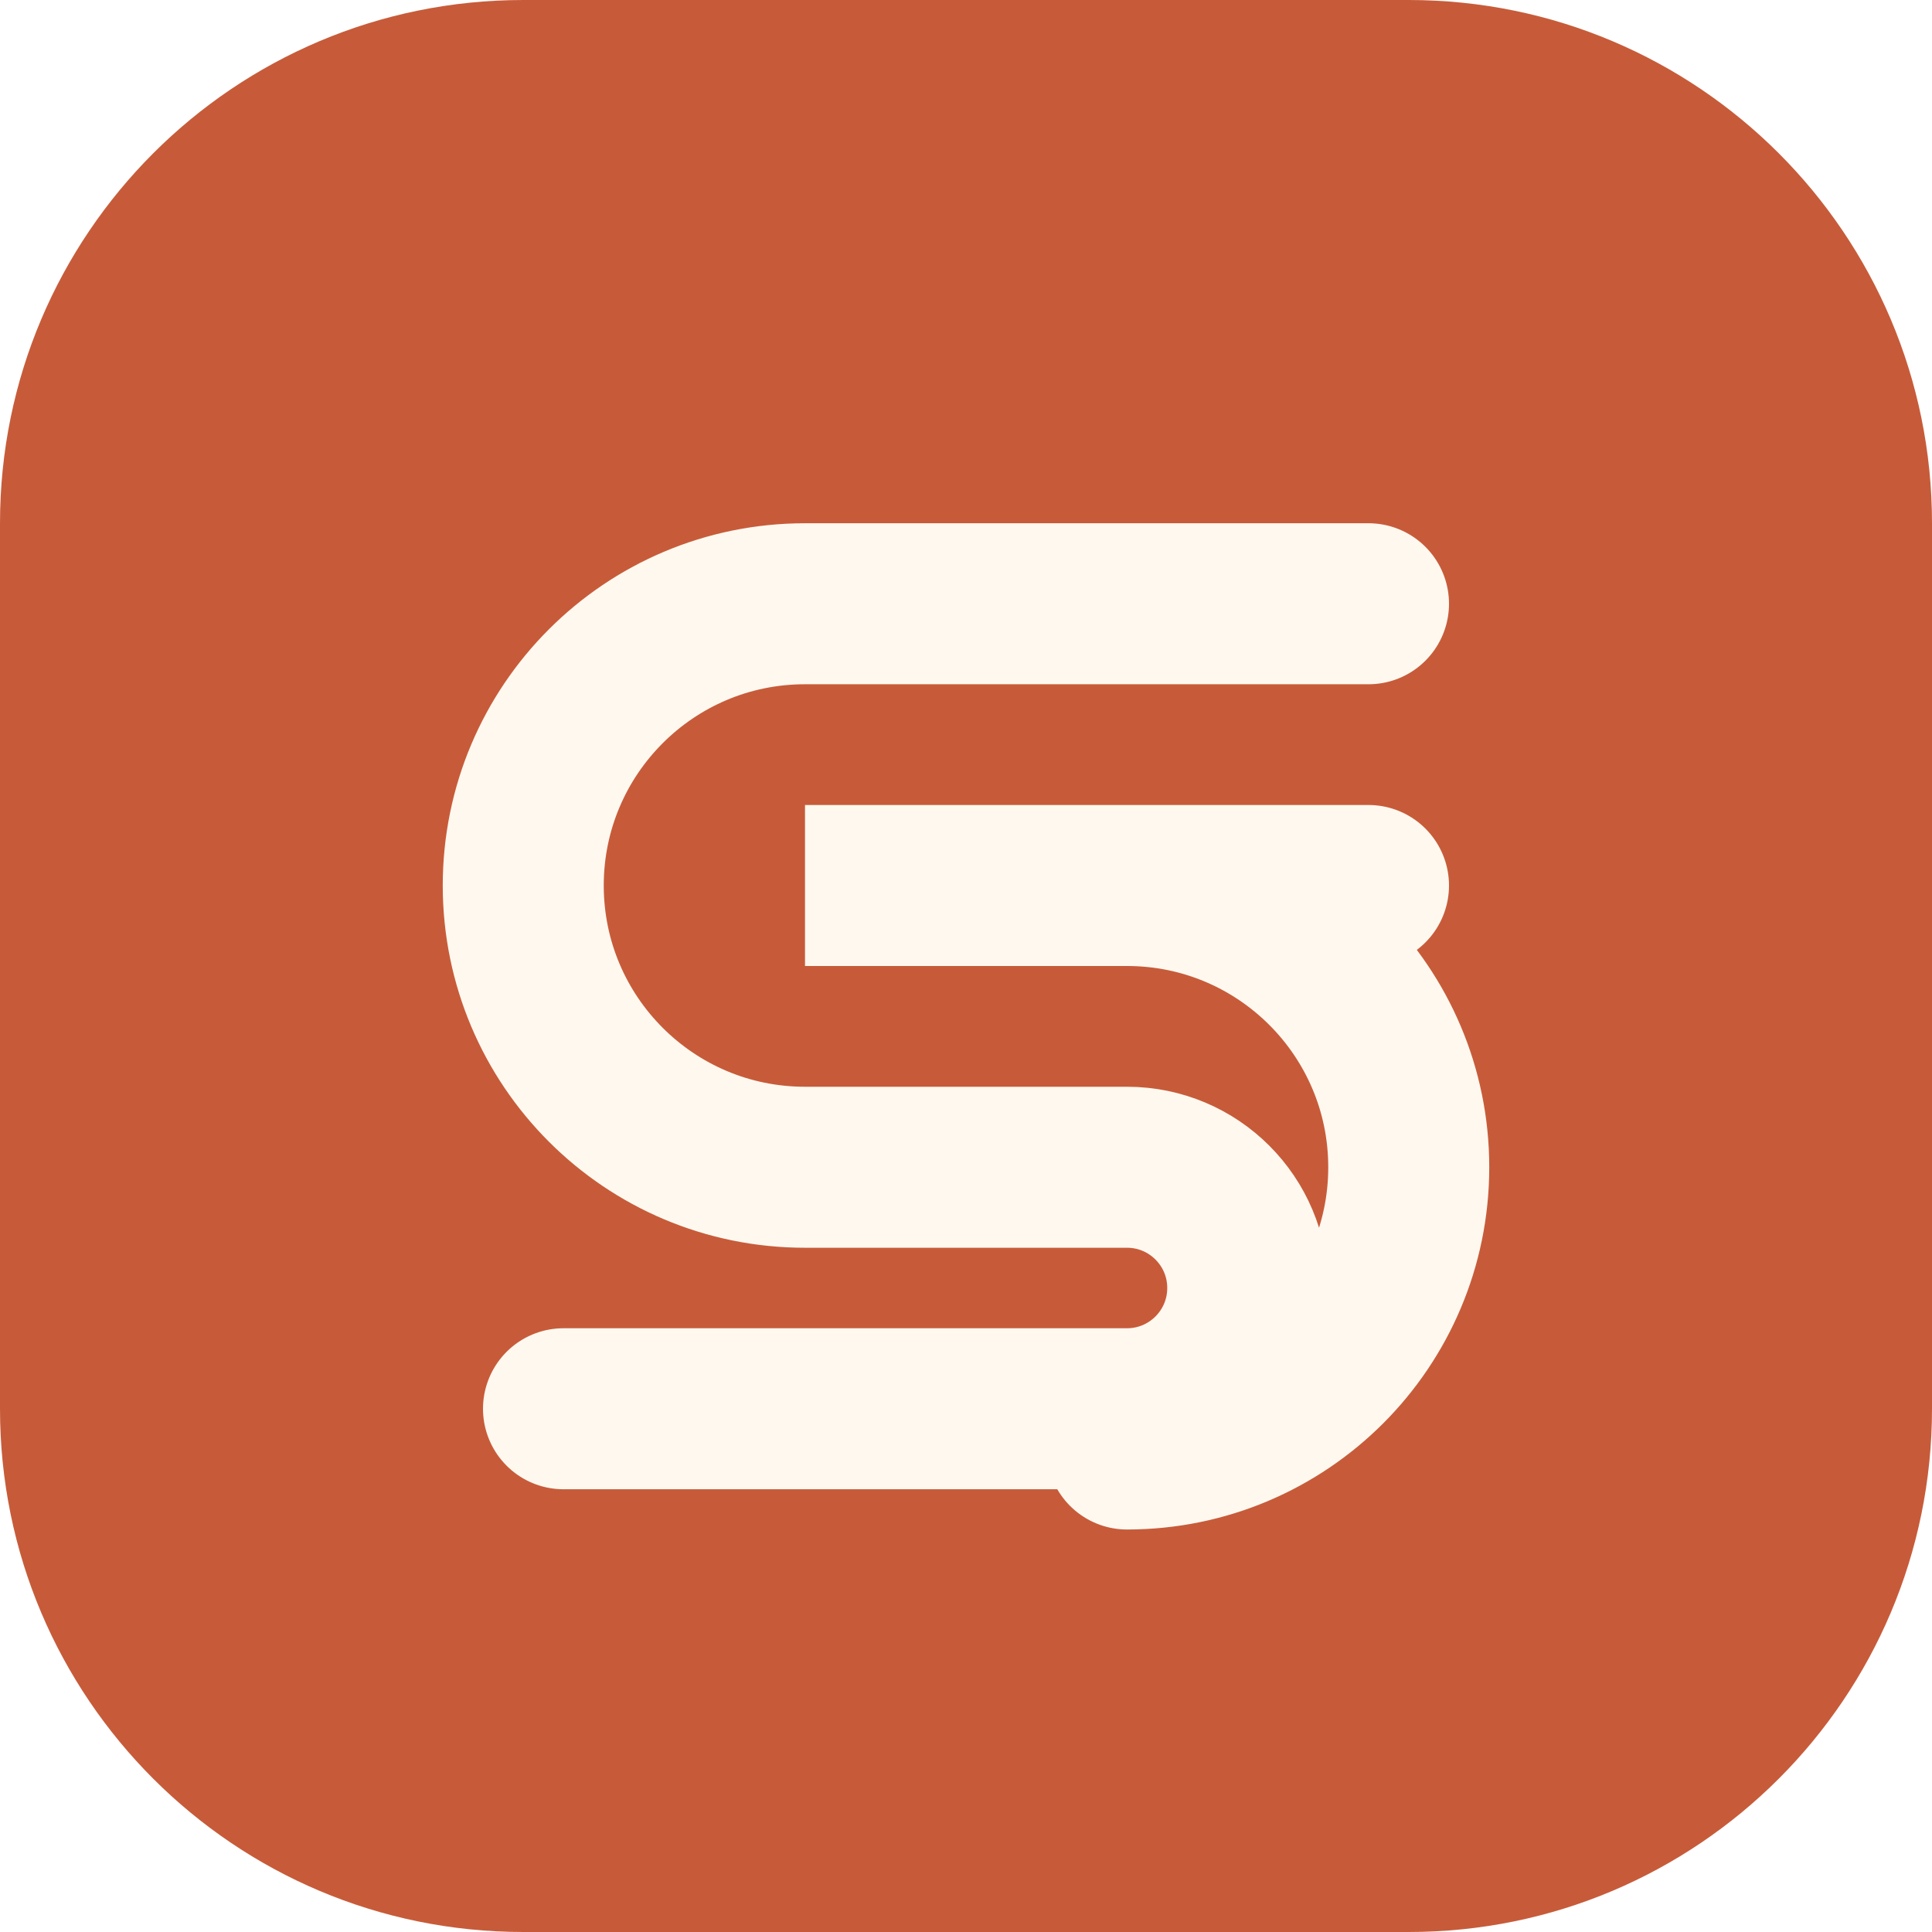
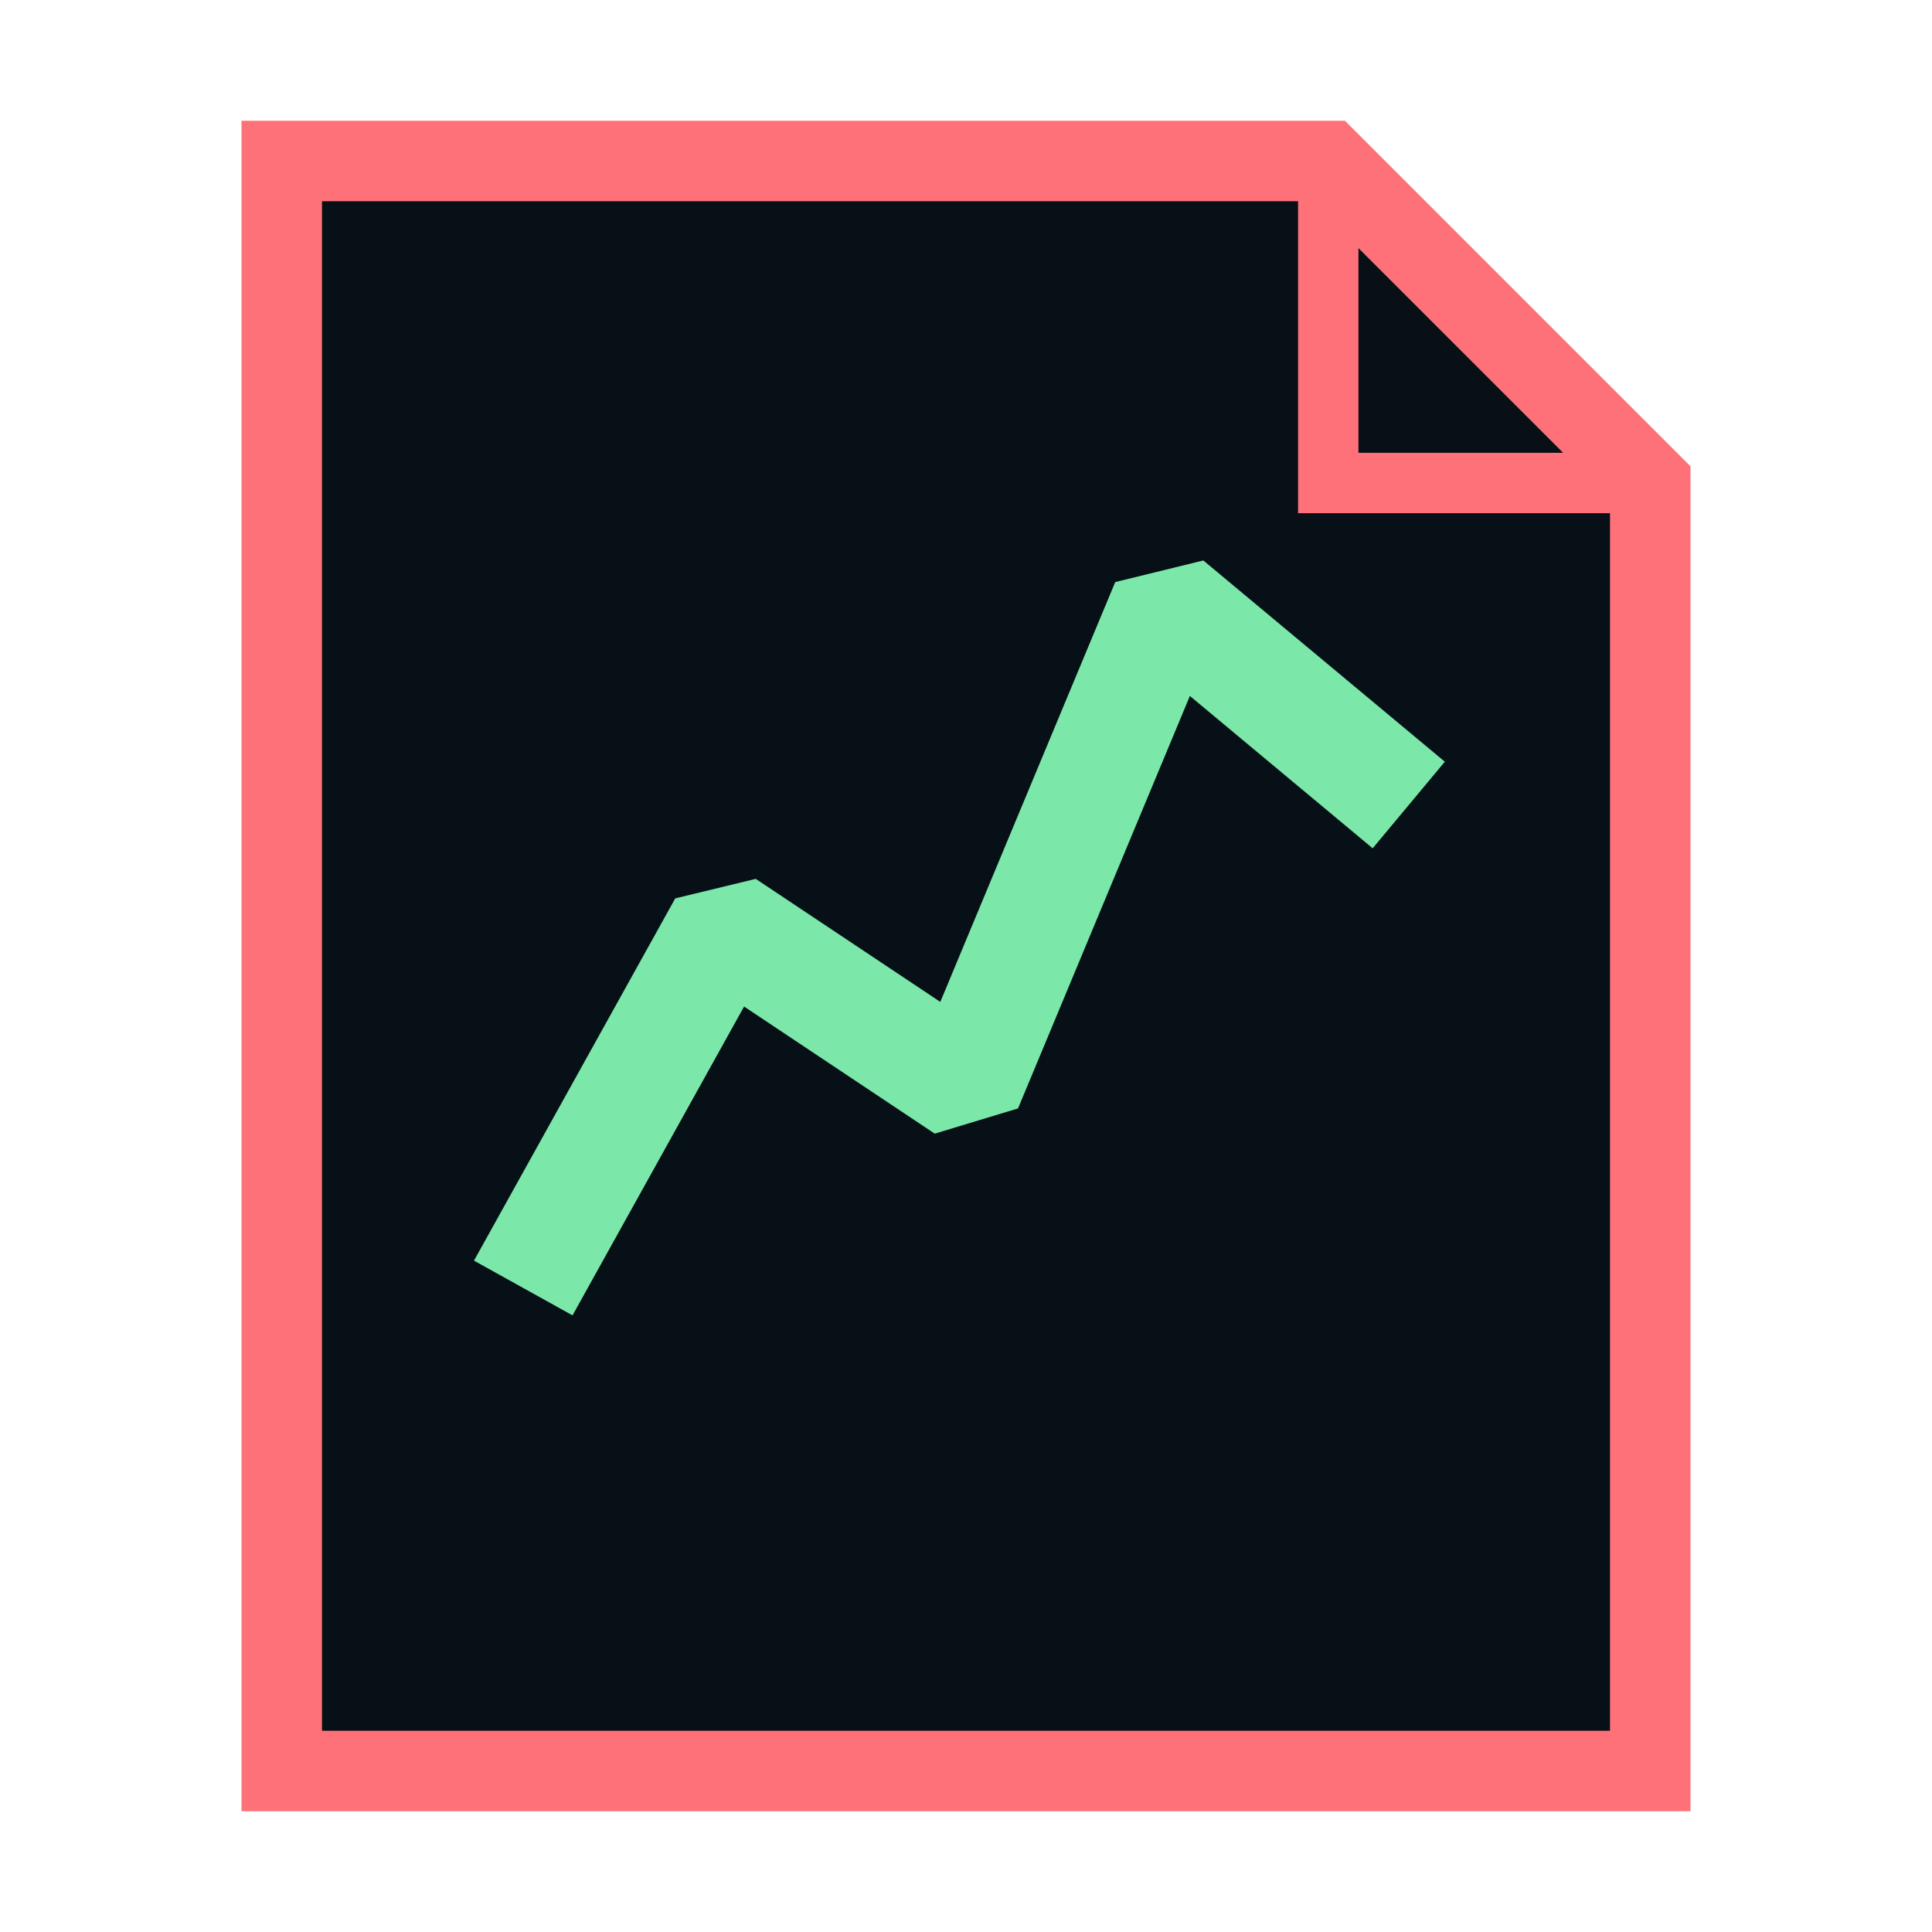
<svg xmlns="http://www.w3.org/2000/svg" width="48" height="48" viewBox="0 0 48 48">
-   <rect width="48" height="48" rx="13" fill="#c75b39" />
-   <path d="M34 15H20a7 7 0 0 0 0 14h8a3 3 0 0 1 0 6H14M34 22H20a0 0 0 0 0 0 0h8a7 7 0 0 1 0 14" fill="none" stroke="#fff8ef" stroke-width="4" stroke-linecap="round" />
+   <path d="M7 4h26l8 8v32H7z" fill="#071017" stroke="#ff7178" stroke-width="2" />
+   <path d="m13 32 5-9 6 4 5-12 6 5" fill="none" stroke="#7be8aa" stroke-width="2.8" stroke-linejoin="bevel" />
+   <path d="M33 4v8h8" fill="none" stroke="#ff7178" stroke-width="1.5" />
</svg>
